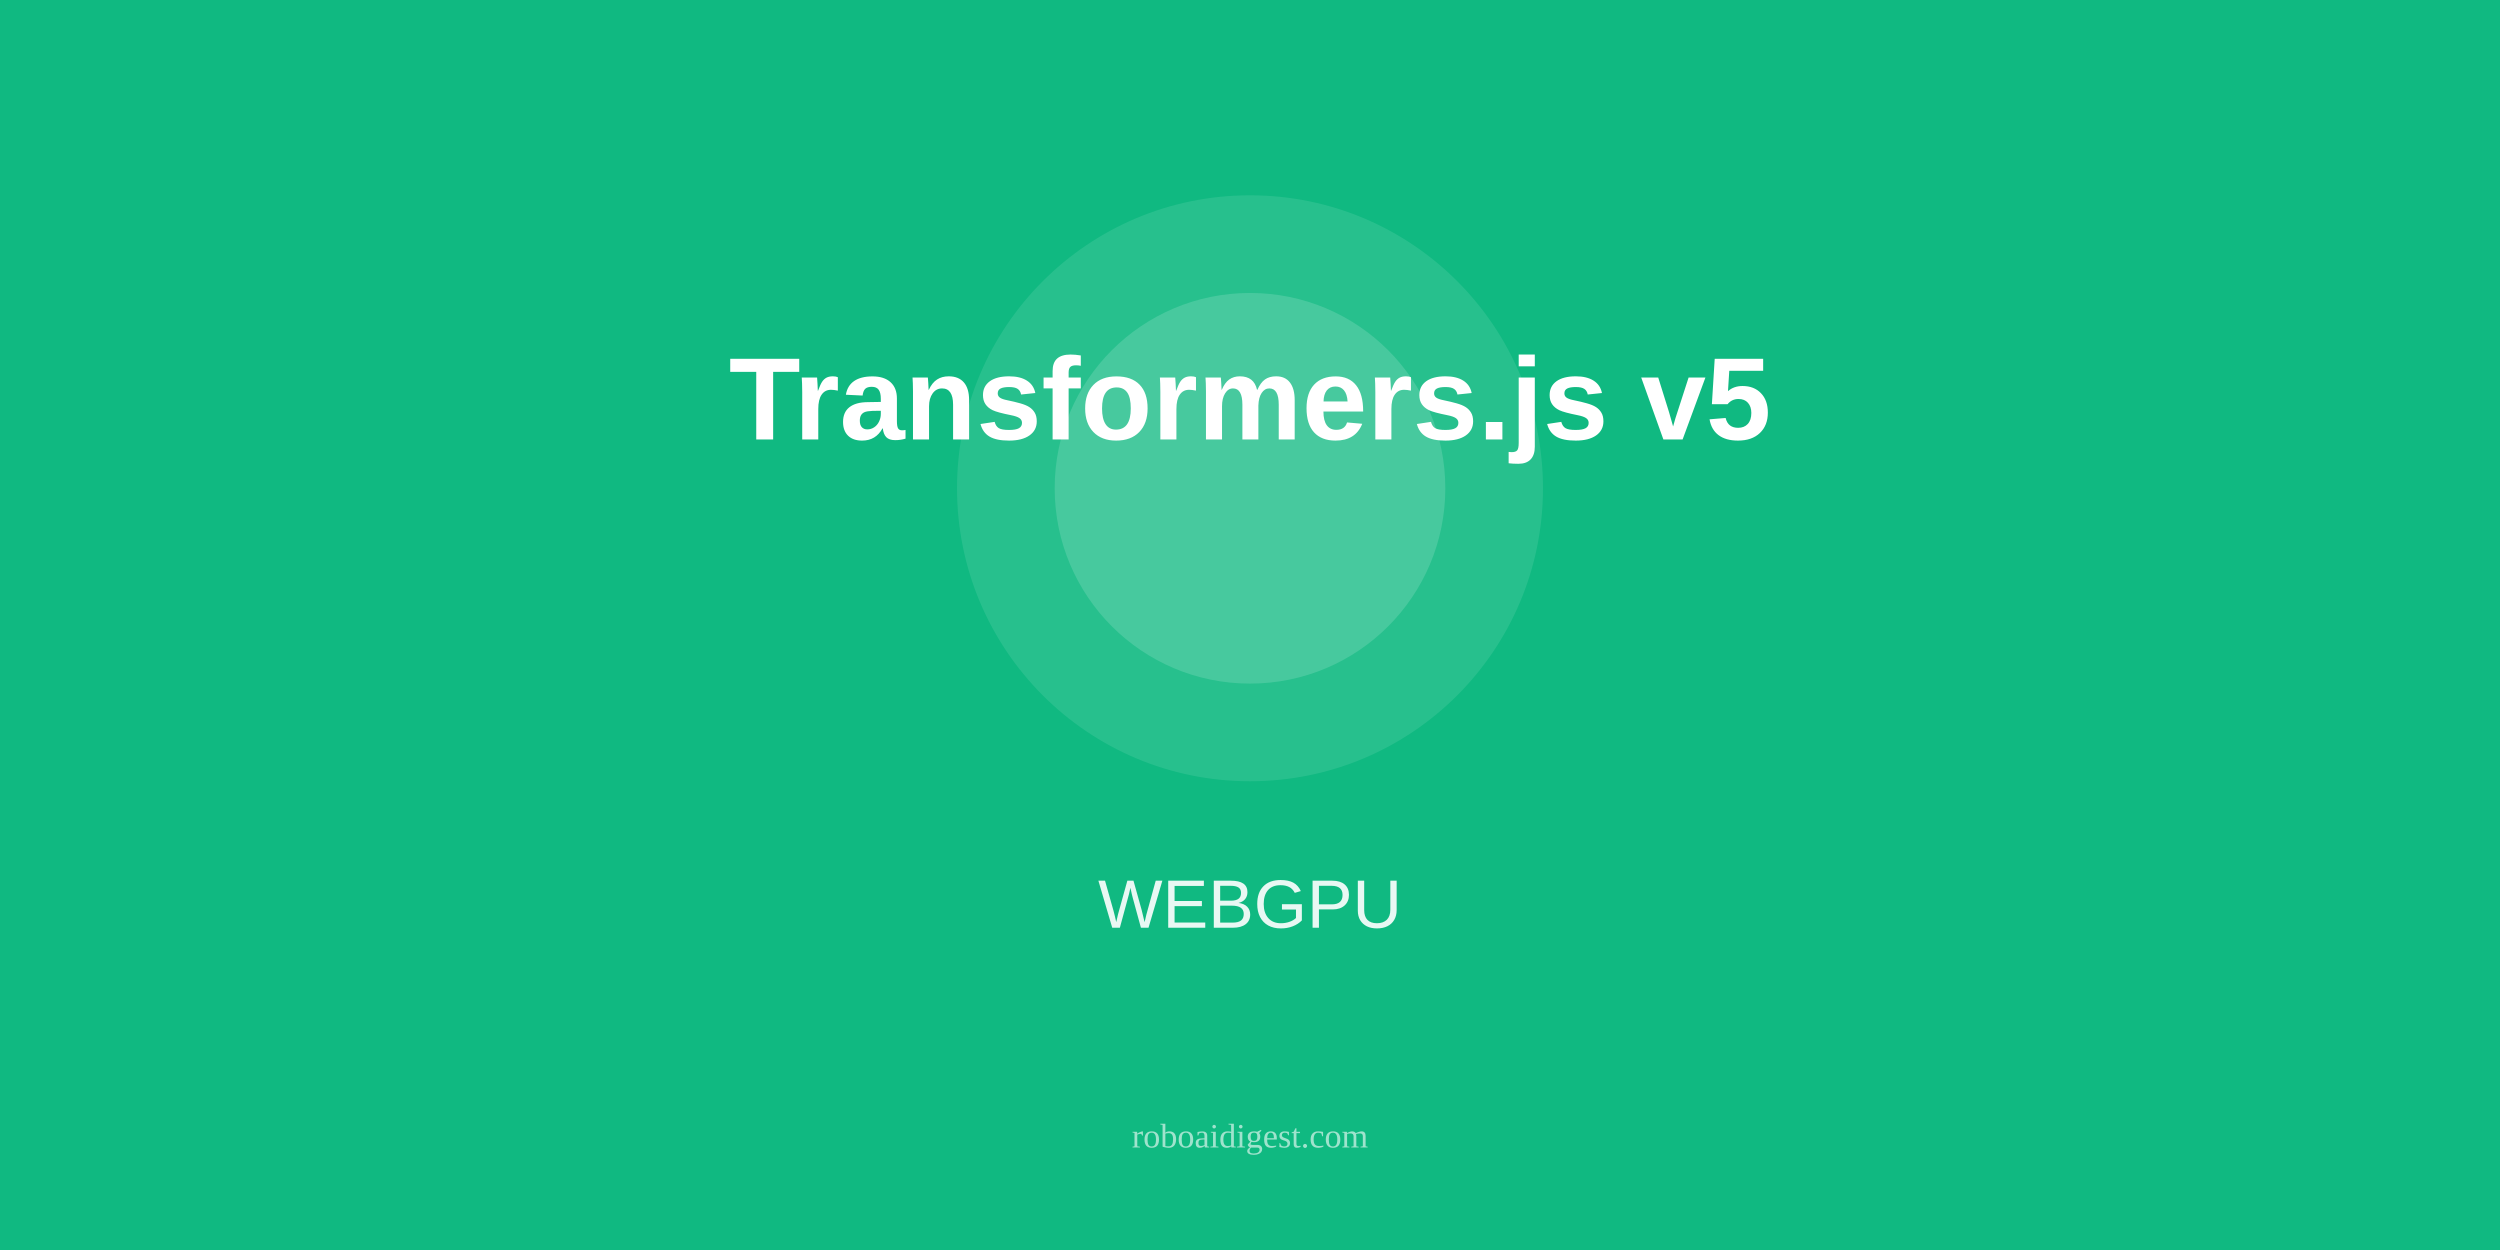
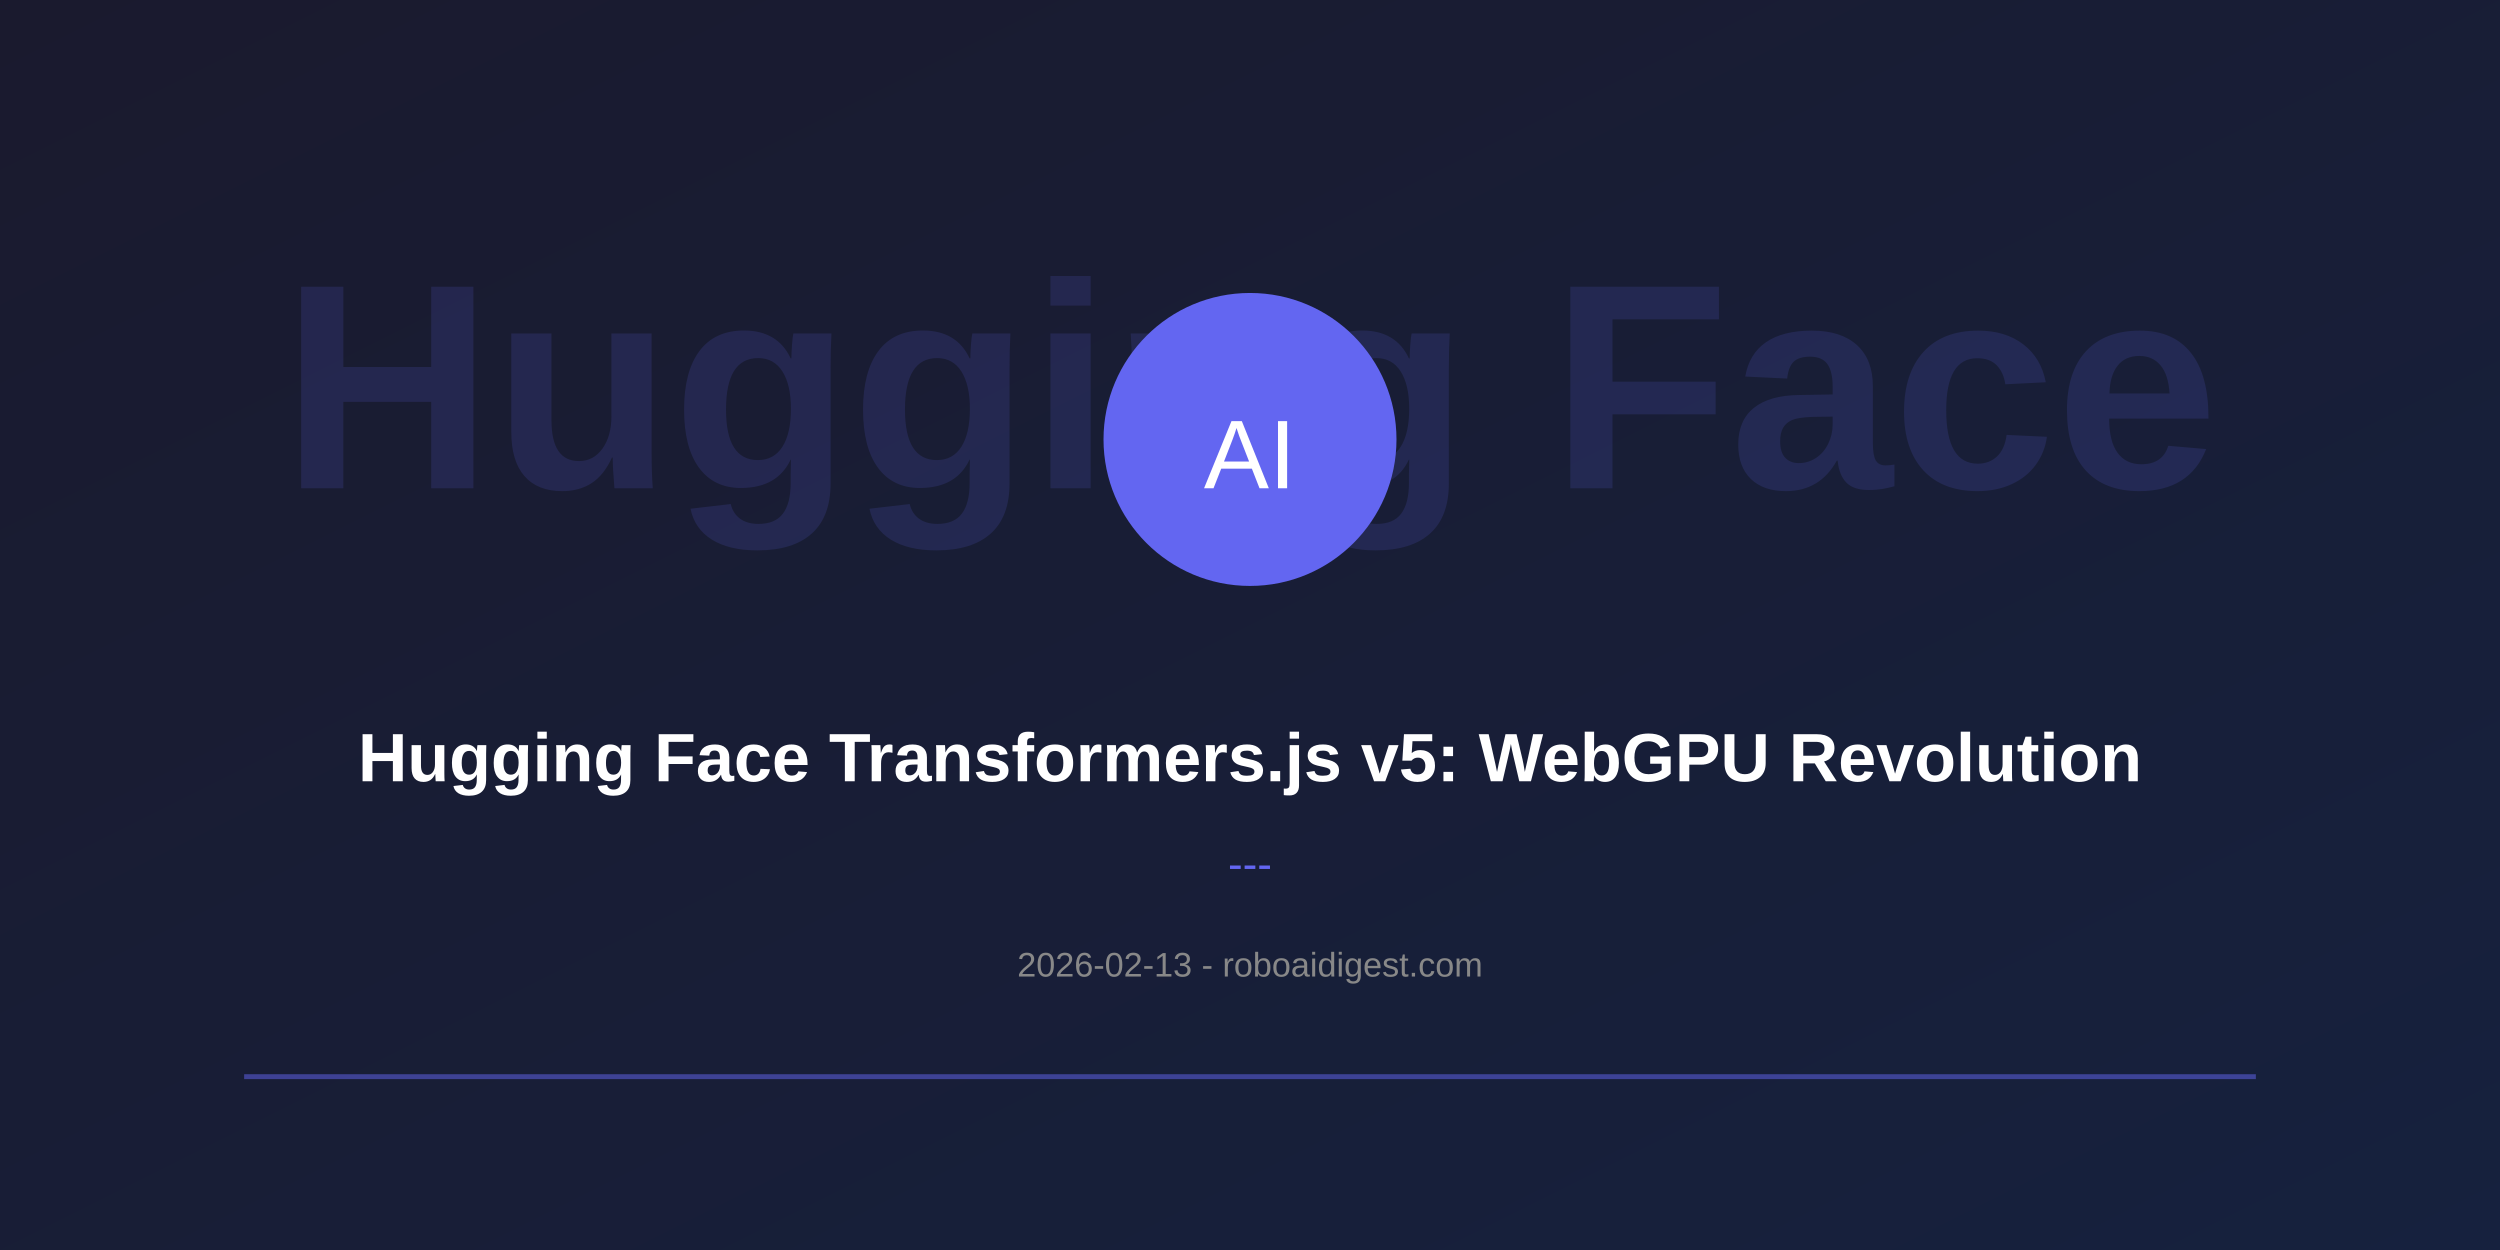
- <svg xmlns="http://www.w3.org/2000/svg" width="1024" height="512">
-   <rect width="1024" height="512" fill="#10b981" />
-   <circle cx="512" cy="200" r="120" fill="white" opacity="0.1" />
-   <circle cx="512" cy="200" r="80" fill="white" opacity="0.15" />
-   <text x="512" y="180" font-size="48" font-weight="bold" fill="white" text-anchor="middle" font-family="Arial,sans-serif">
-     Transformers.js v5
-   </text>
-   <text x="512" y="380" font-size="28" fill="white" text-anchor="middle" opacity="0.9" font-family="Arial,sans-serif">
-     WEBGPU
-   </text>
-   <text x="512" y="470" font-size="14" fill="white" opacity="0.6" text-anchor="middle">roboaidigest.com</text>
+ <svg xmlns="http://www.w3.org/2000/svg" width="1024" height="512" viewBox="0 0 1024 512">
+   <defs>
+     <linearGradient id="bg" x1="0%" y1="0%" x2="100%" y2="100%">
+       <stop offset="0%" style="stop-color:#1a1a2e" />
+       <stop offset="100%" style="stop-color:#16213e" />
+     </linearGradient>
+   </defs>
+   <rect width="1024" height="512" fill="url(#bg)" />
+   <text x="512" y="200" font-family="Arial Black, Arial" font-size="120" font-weight="bold" fill="#6366f1" text-anchor="middle" opacity="0.15">Hugging Face</text>
+   <circle cx="512" cy="180" r="60" fill="#6366f1" />
+   <text x="512" y="200" font-size="40" fill="white" text-anchor="middle" font-family="Arial">AI</text>
+   <text x="512" y="320" font-family="Arial" font-size="28" font-weight="bold" fill="white" text-anchor="middle" max-width="900">Hugging Face Transformers.js v5: WebGPU Revolution</text>
+   <text x="512" y="360" font-family="Arial" font-size="18" fill="#6366f1" text-anchor="middle">---</text>
+   <text x="512" y="400" font-family="Arial" font-size="14" fill="#888" text-anchor="middle">2026-02-13 - roboaidigest.com</text>
+   <rect x="100" y="440" width="824" height="2" fill="#6366f1" opacity="0.5" />
</svg>
